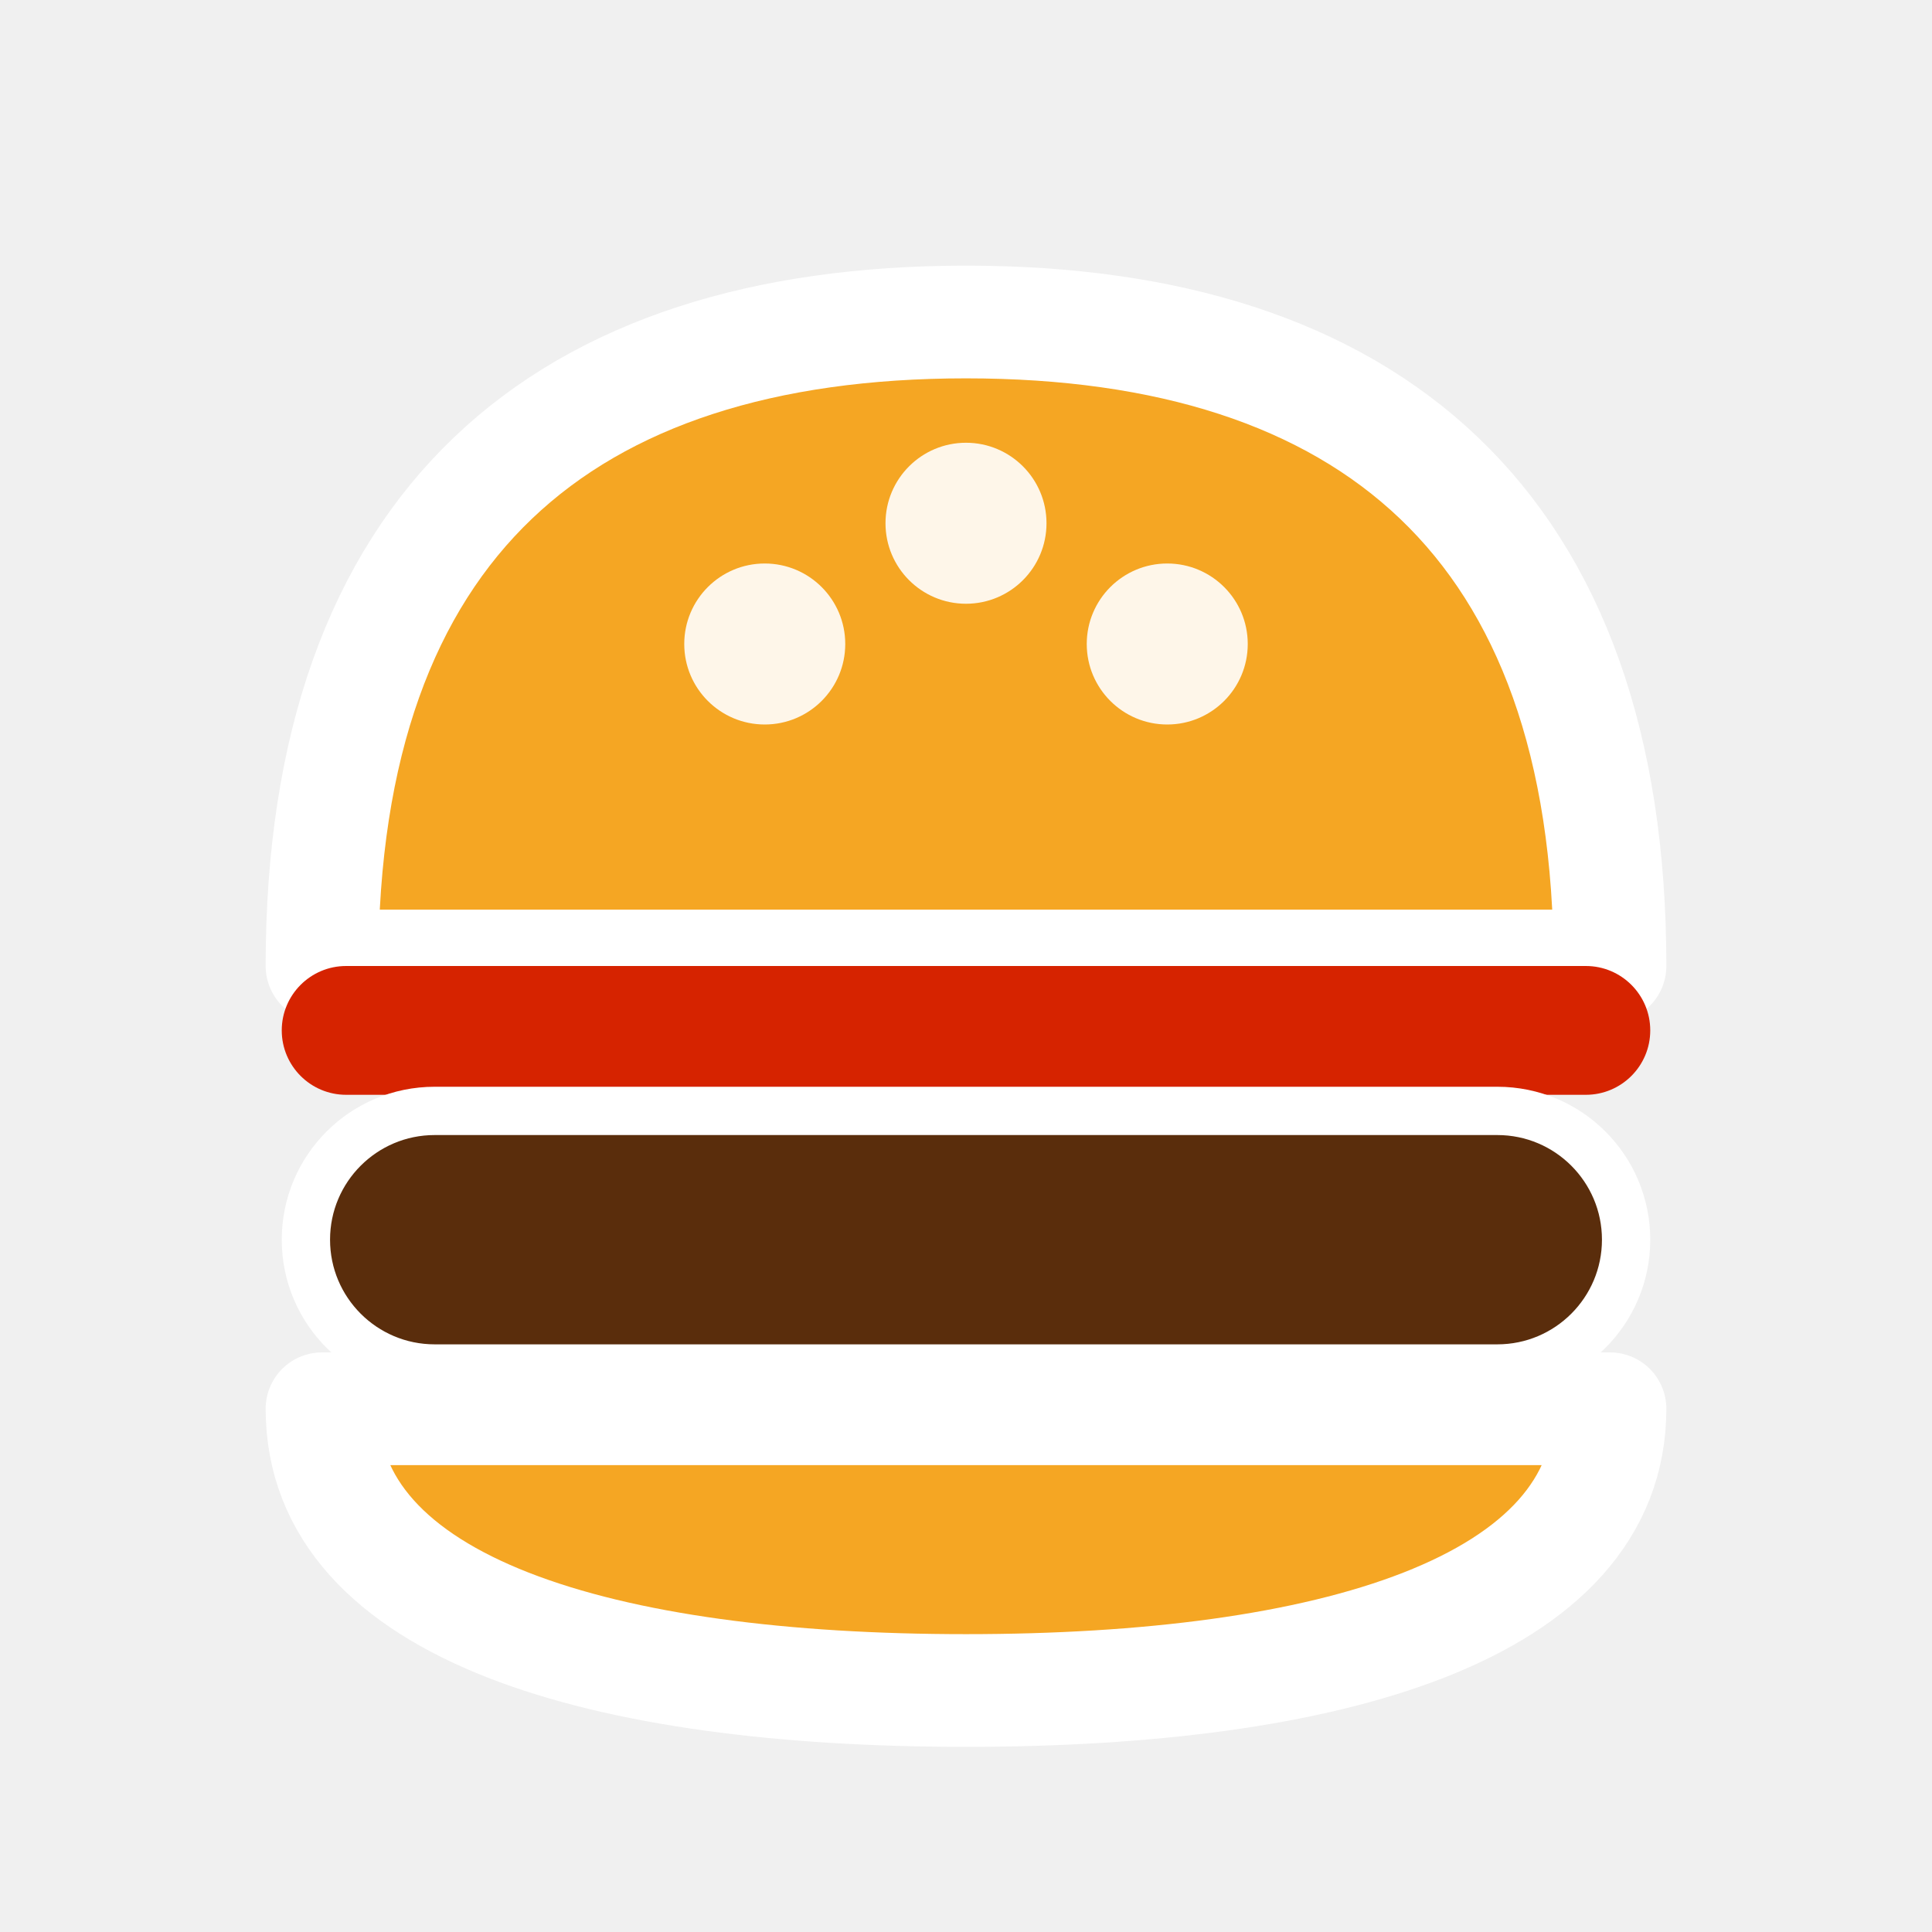
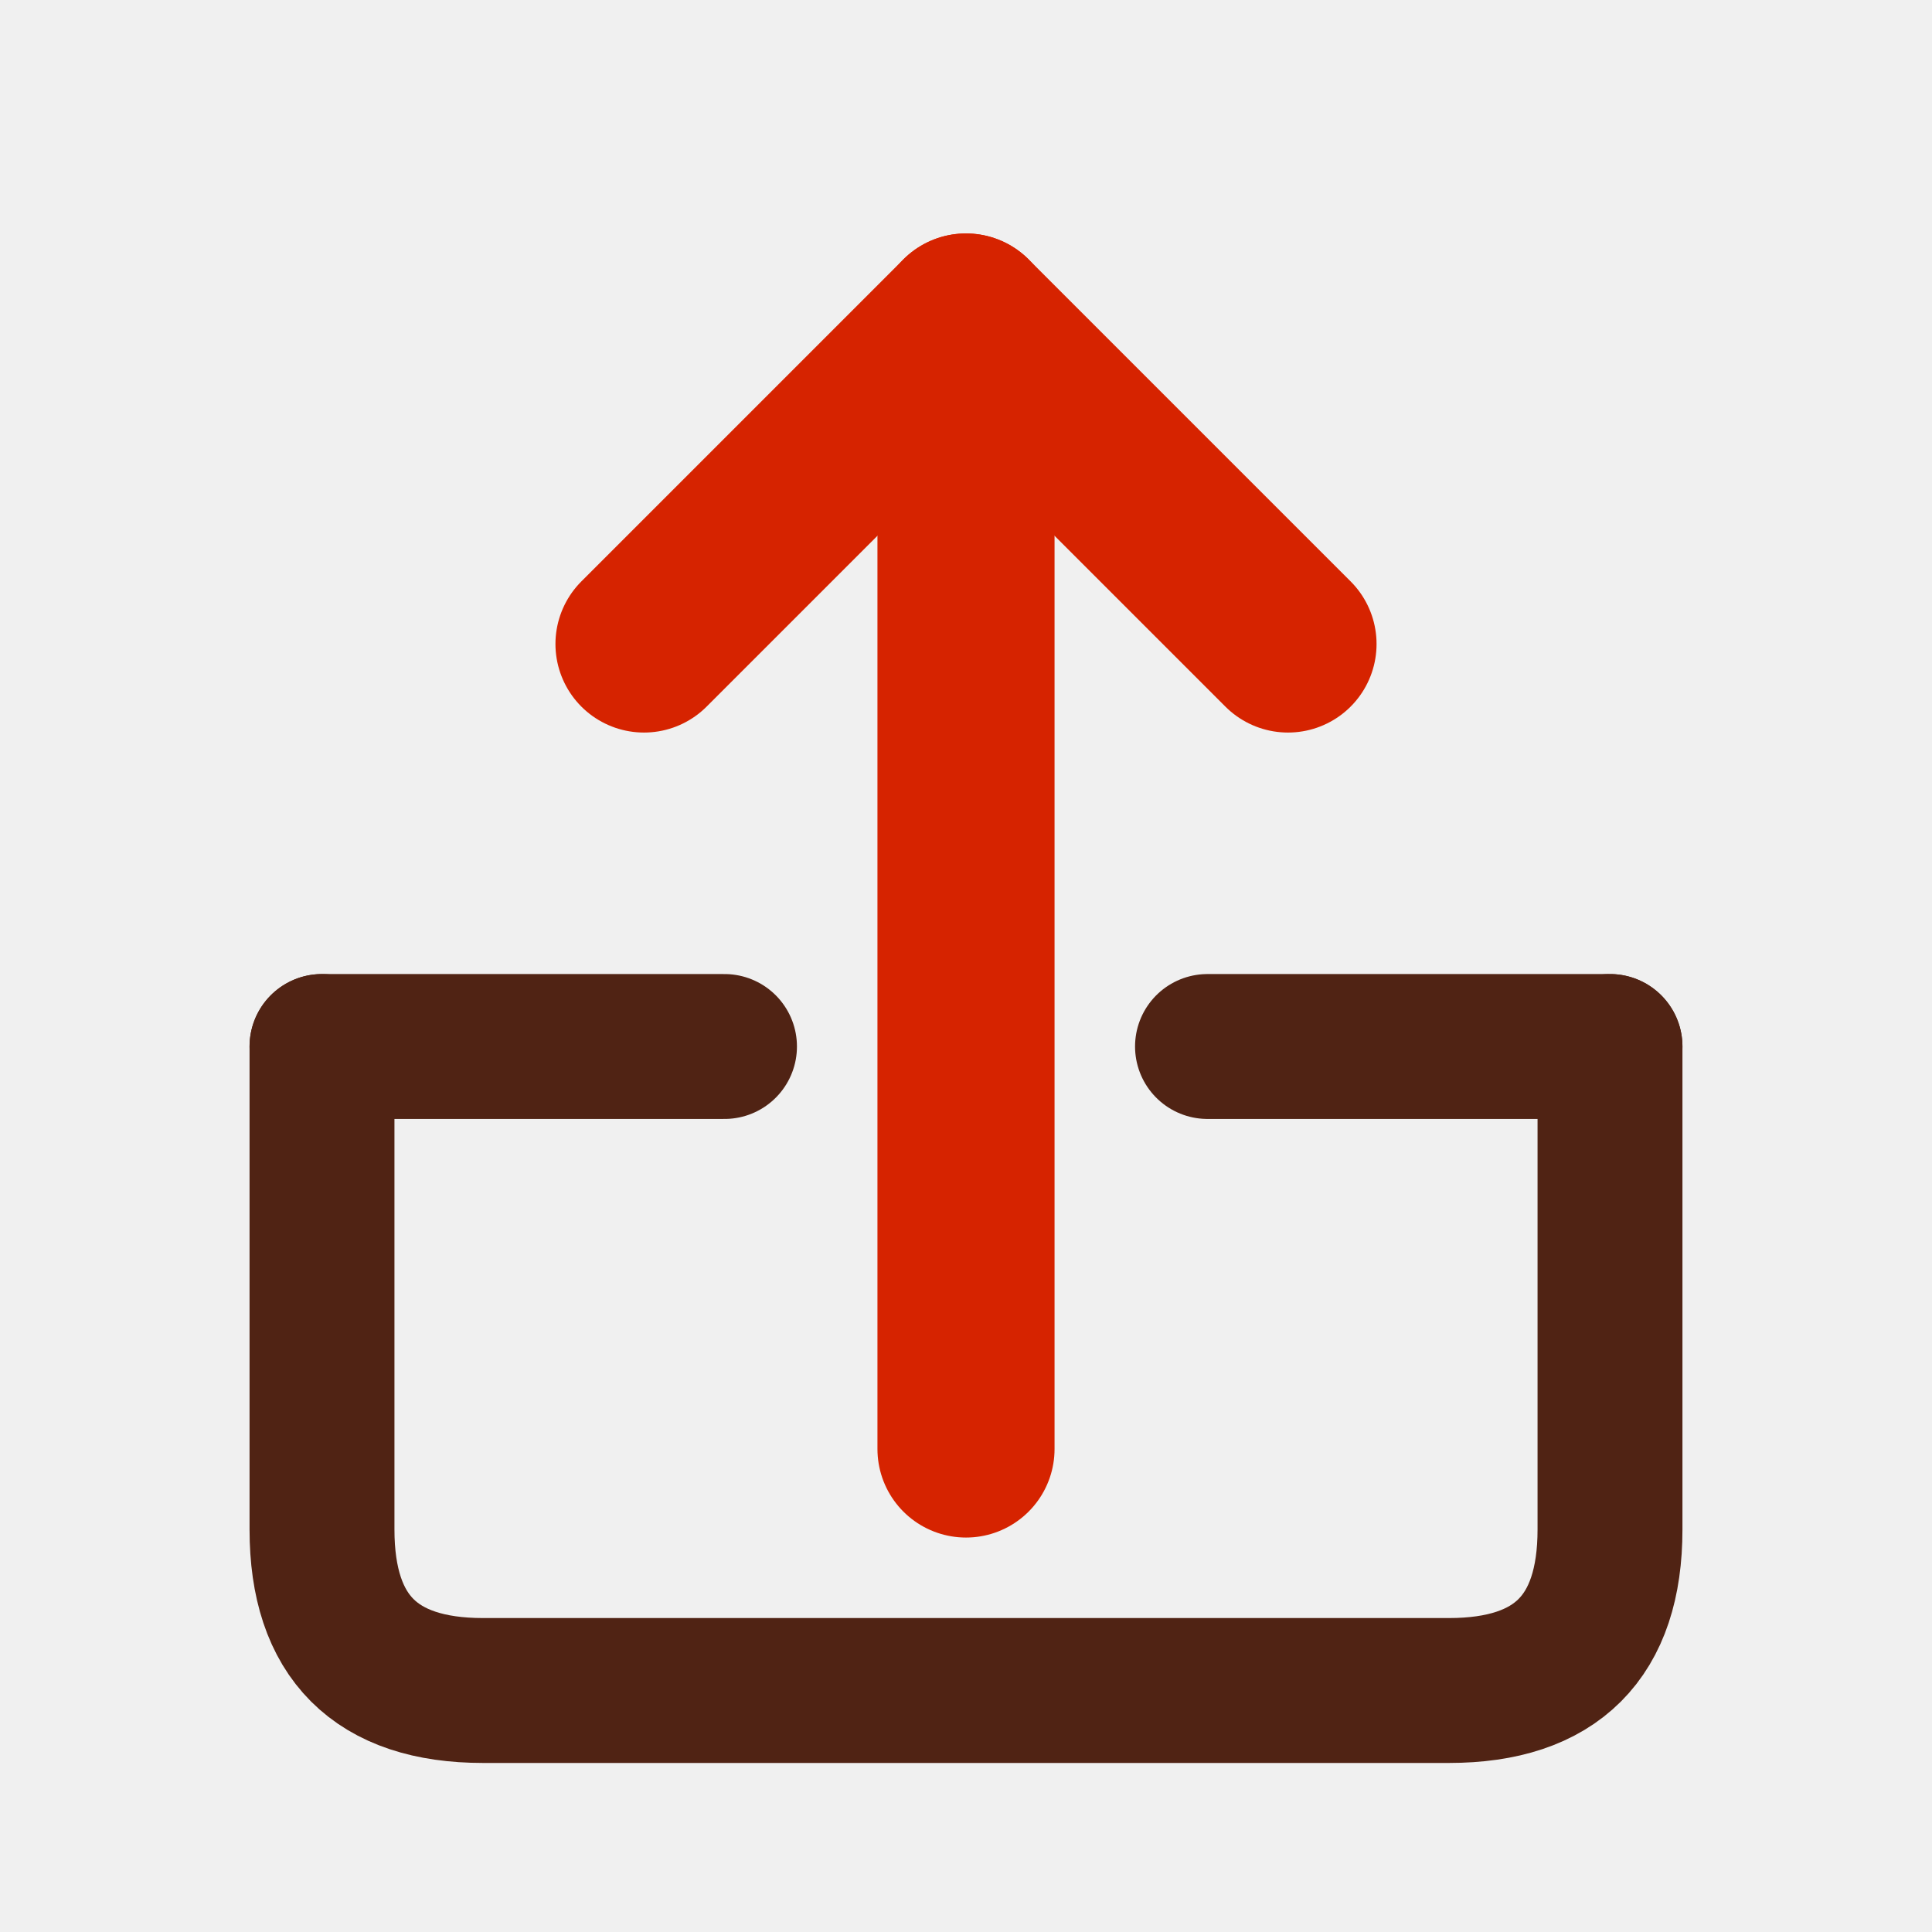
- <svg xmlns="http://www.w3.org/2000/svg" width="24" height="24" viewBox="0 0 24 24">
-   <path d="M4 12h16v0H4Z" fill="none" />
-   <path d="M4 12C4 6.5 7 4 12 4s8 2.5 8 8Z" fill="#F5A623" stroke="#fff" stroke-width="1.4" stroke-linejoin="round" />
-   <circle cx="9.5" cy="8" r="1" fill="#fff" opacity="0.9" />
-   <circle cx="14.5" cy="8" r="1" fill="#fff" opacity="0.9" />
-   <circle cx="12" cy="6.5" r="1" fill="#fff" opacity="0.9" />
-   <rect x="3.5" y="12" width="17" height="1.6" rx="0.8" fill="#D62300" />
-   <rect x="3.8" y="13.8" width="16.4" height="3.2" rx="1.6" fill="#5A2D0C" stroke="#fff" stroke-width="0.6" />
-   <path d="M4 17.5h16c0 2.5-3.5 3.5-8 3.5s-8-1-8-3.5Z" fill="#F5A623" stroke="#fff" stroke-width="1.4" stroke-linejoin="round" />
+ <svg xmlns="http://www.w3.org/2000/svg" width="24" height="24" viewBox="0 0 24 24" fill="none">
+   <path d="M4 13 V19 Q4 21 6 21 H18 Q20 21 20 19 V13" stroke="#502314" stroke-width="1.8" stroke-linecap="round" stroke-linejoin="round" />
+   <line x1="4" y1="13" x2="9" y2="13" stroke="#502314" stroke-width="1.8" stroke-linecap="round" />
+   <line x1="15" y1="13" x2="20" y2="13" stroke="#502314" stroke-width="1.8" stroke-linecap="round" />
+   <line x1="12" y1="18" x2="12" y2="4" stroke="#D62300" stroke-width="2.2" stroke-linecap="round" />
+   <polyline points="8,8 12,4 16,8" stroke="#D62300" stroke-width="2.2" stroke-linecap="round" stroke-linejoin="round" />
</svg>
